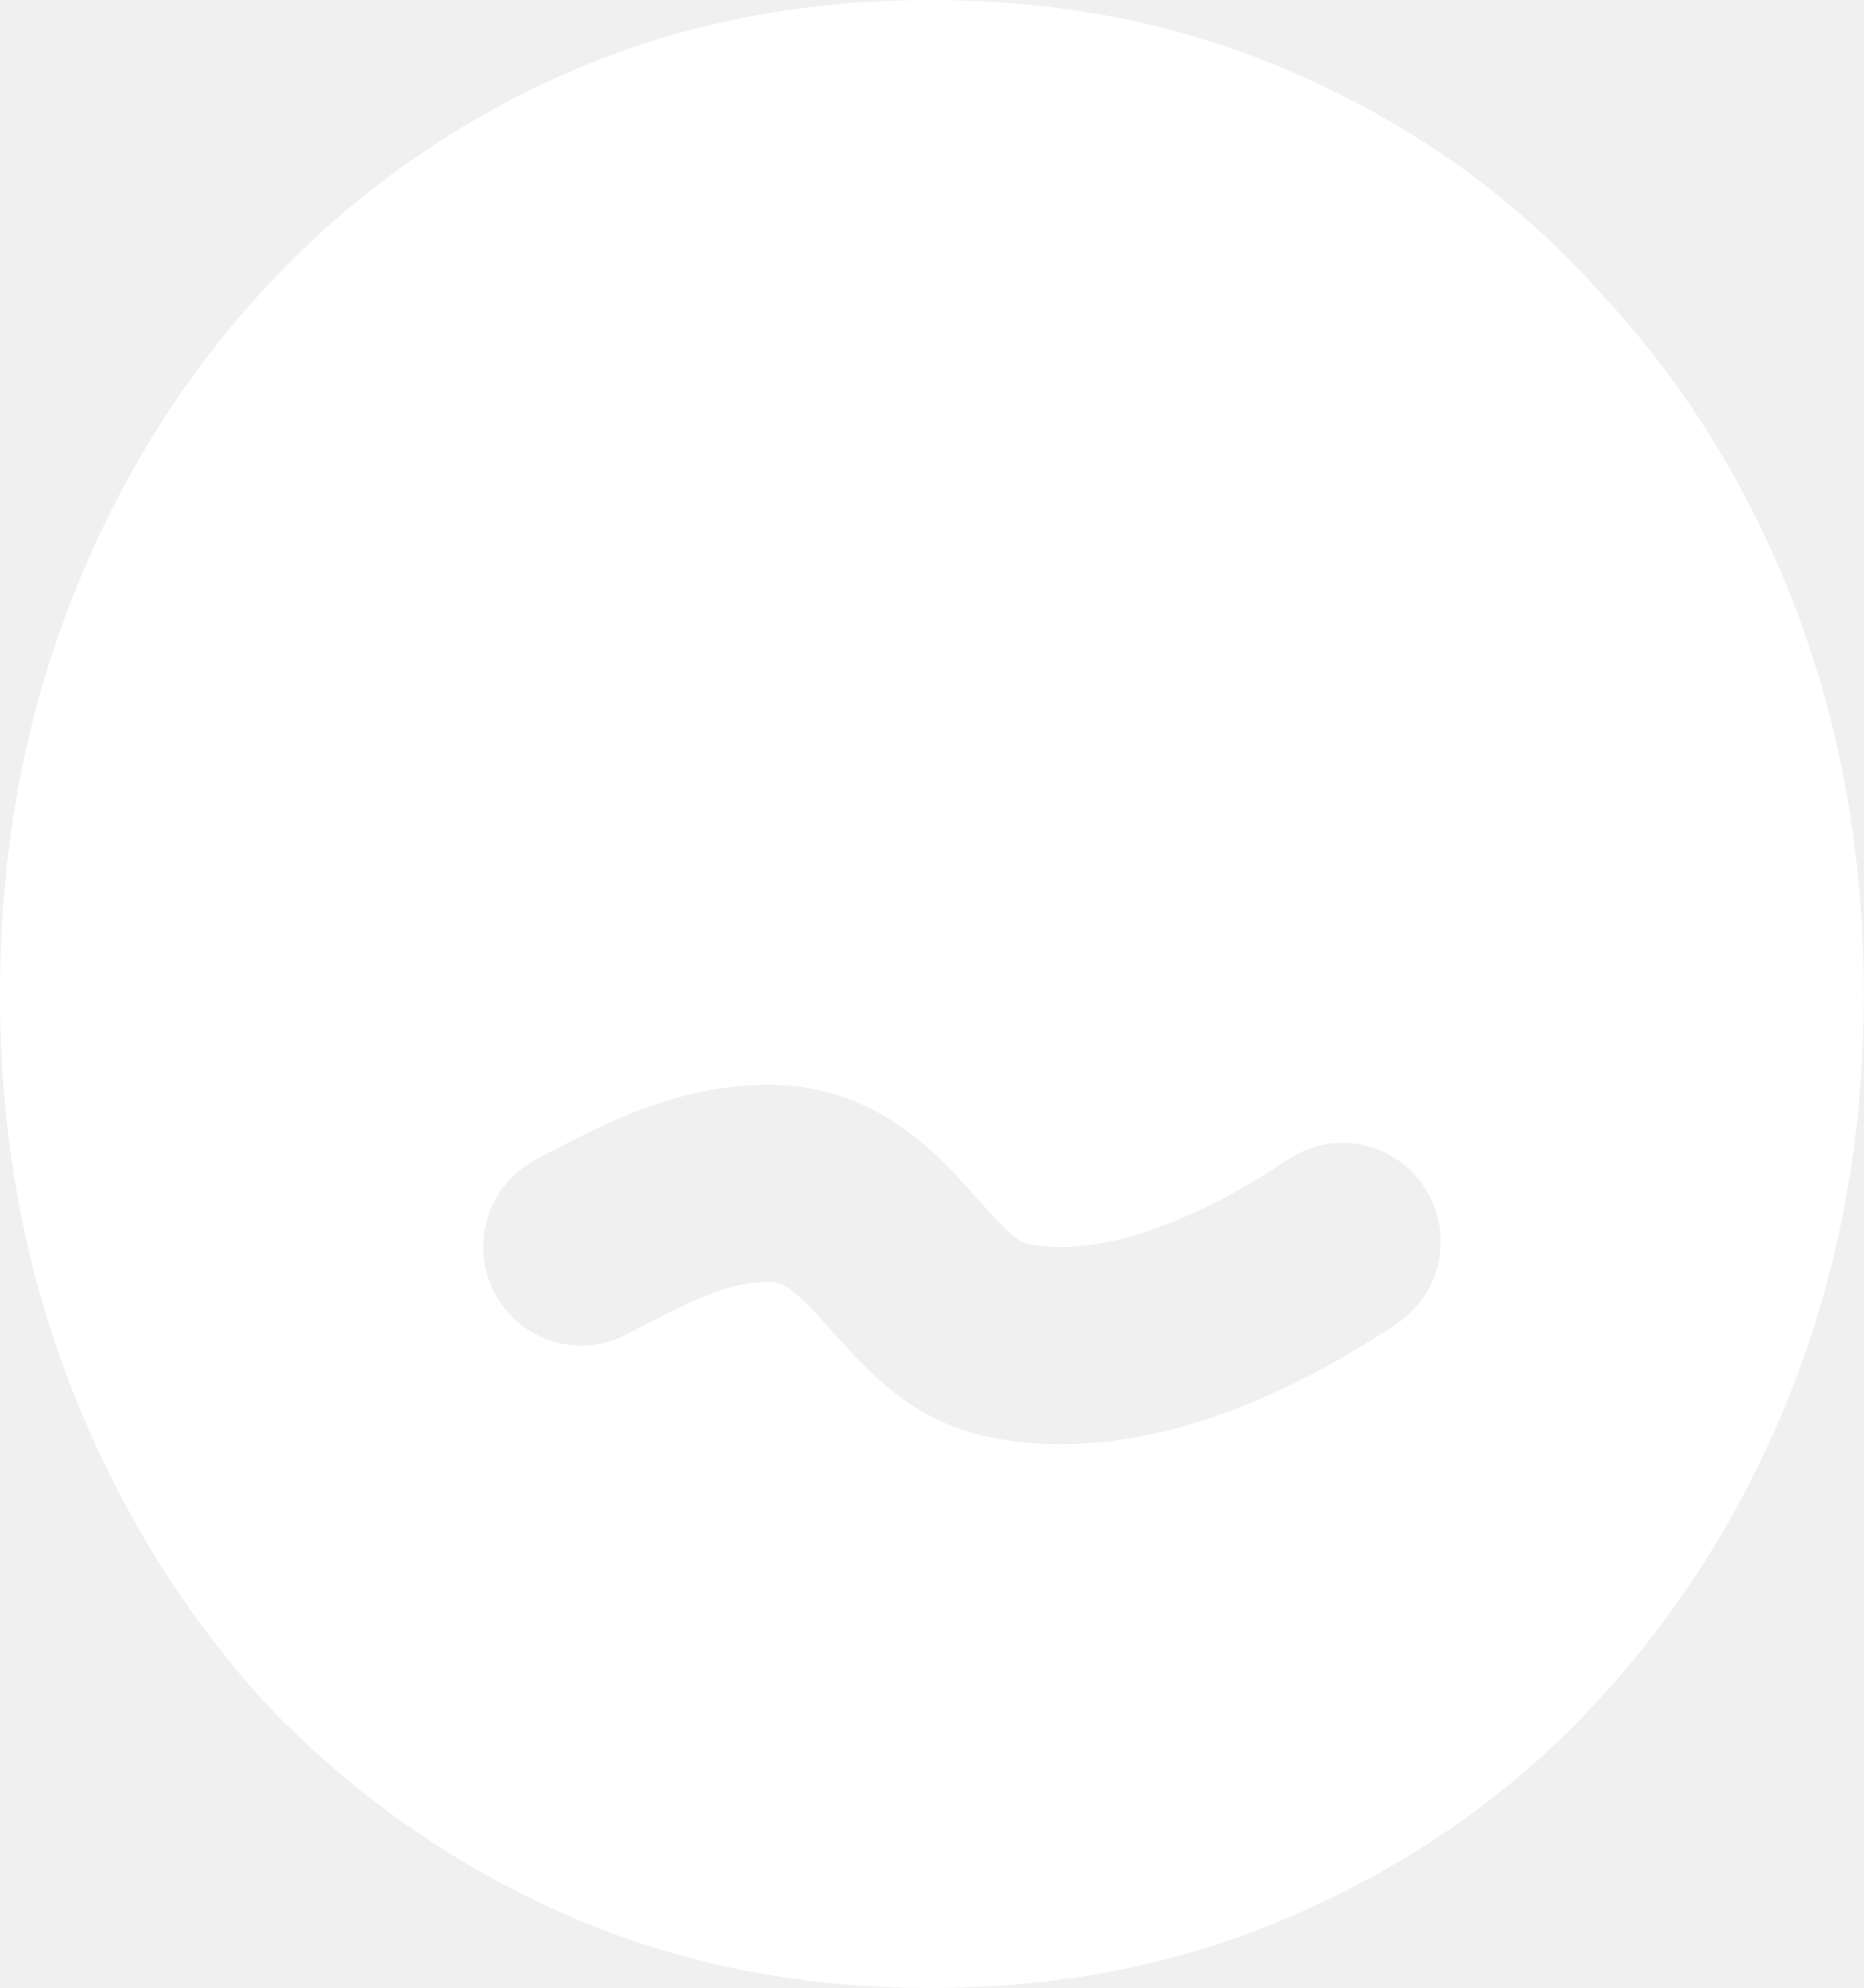
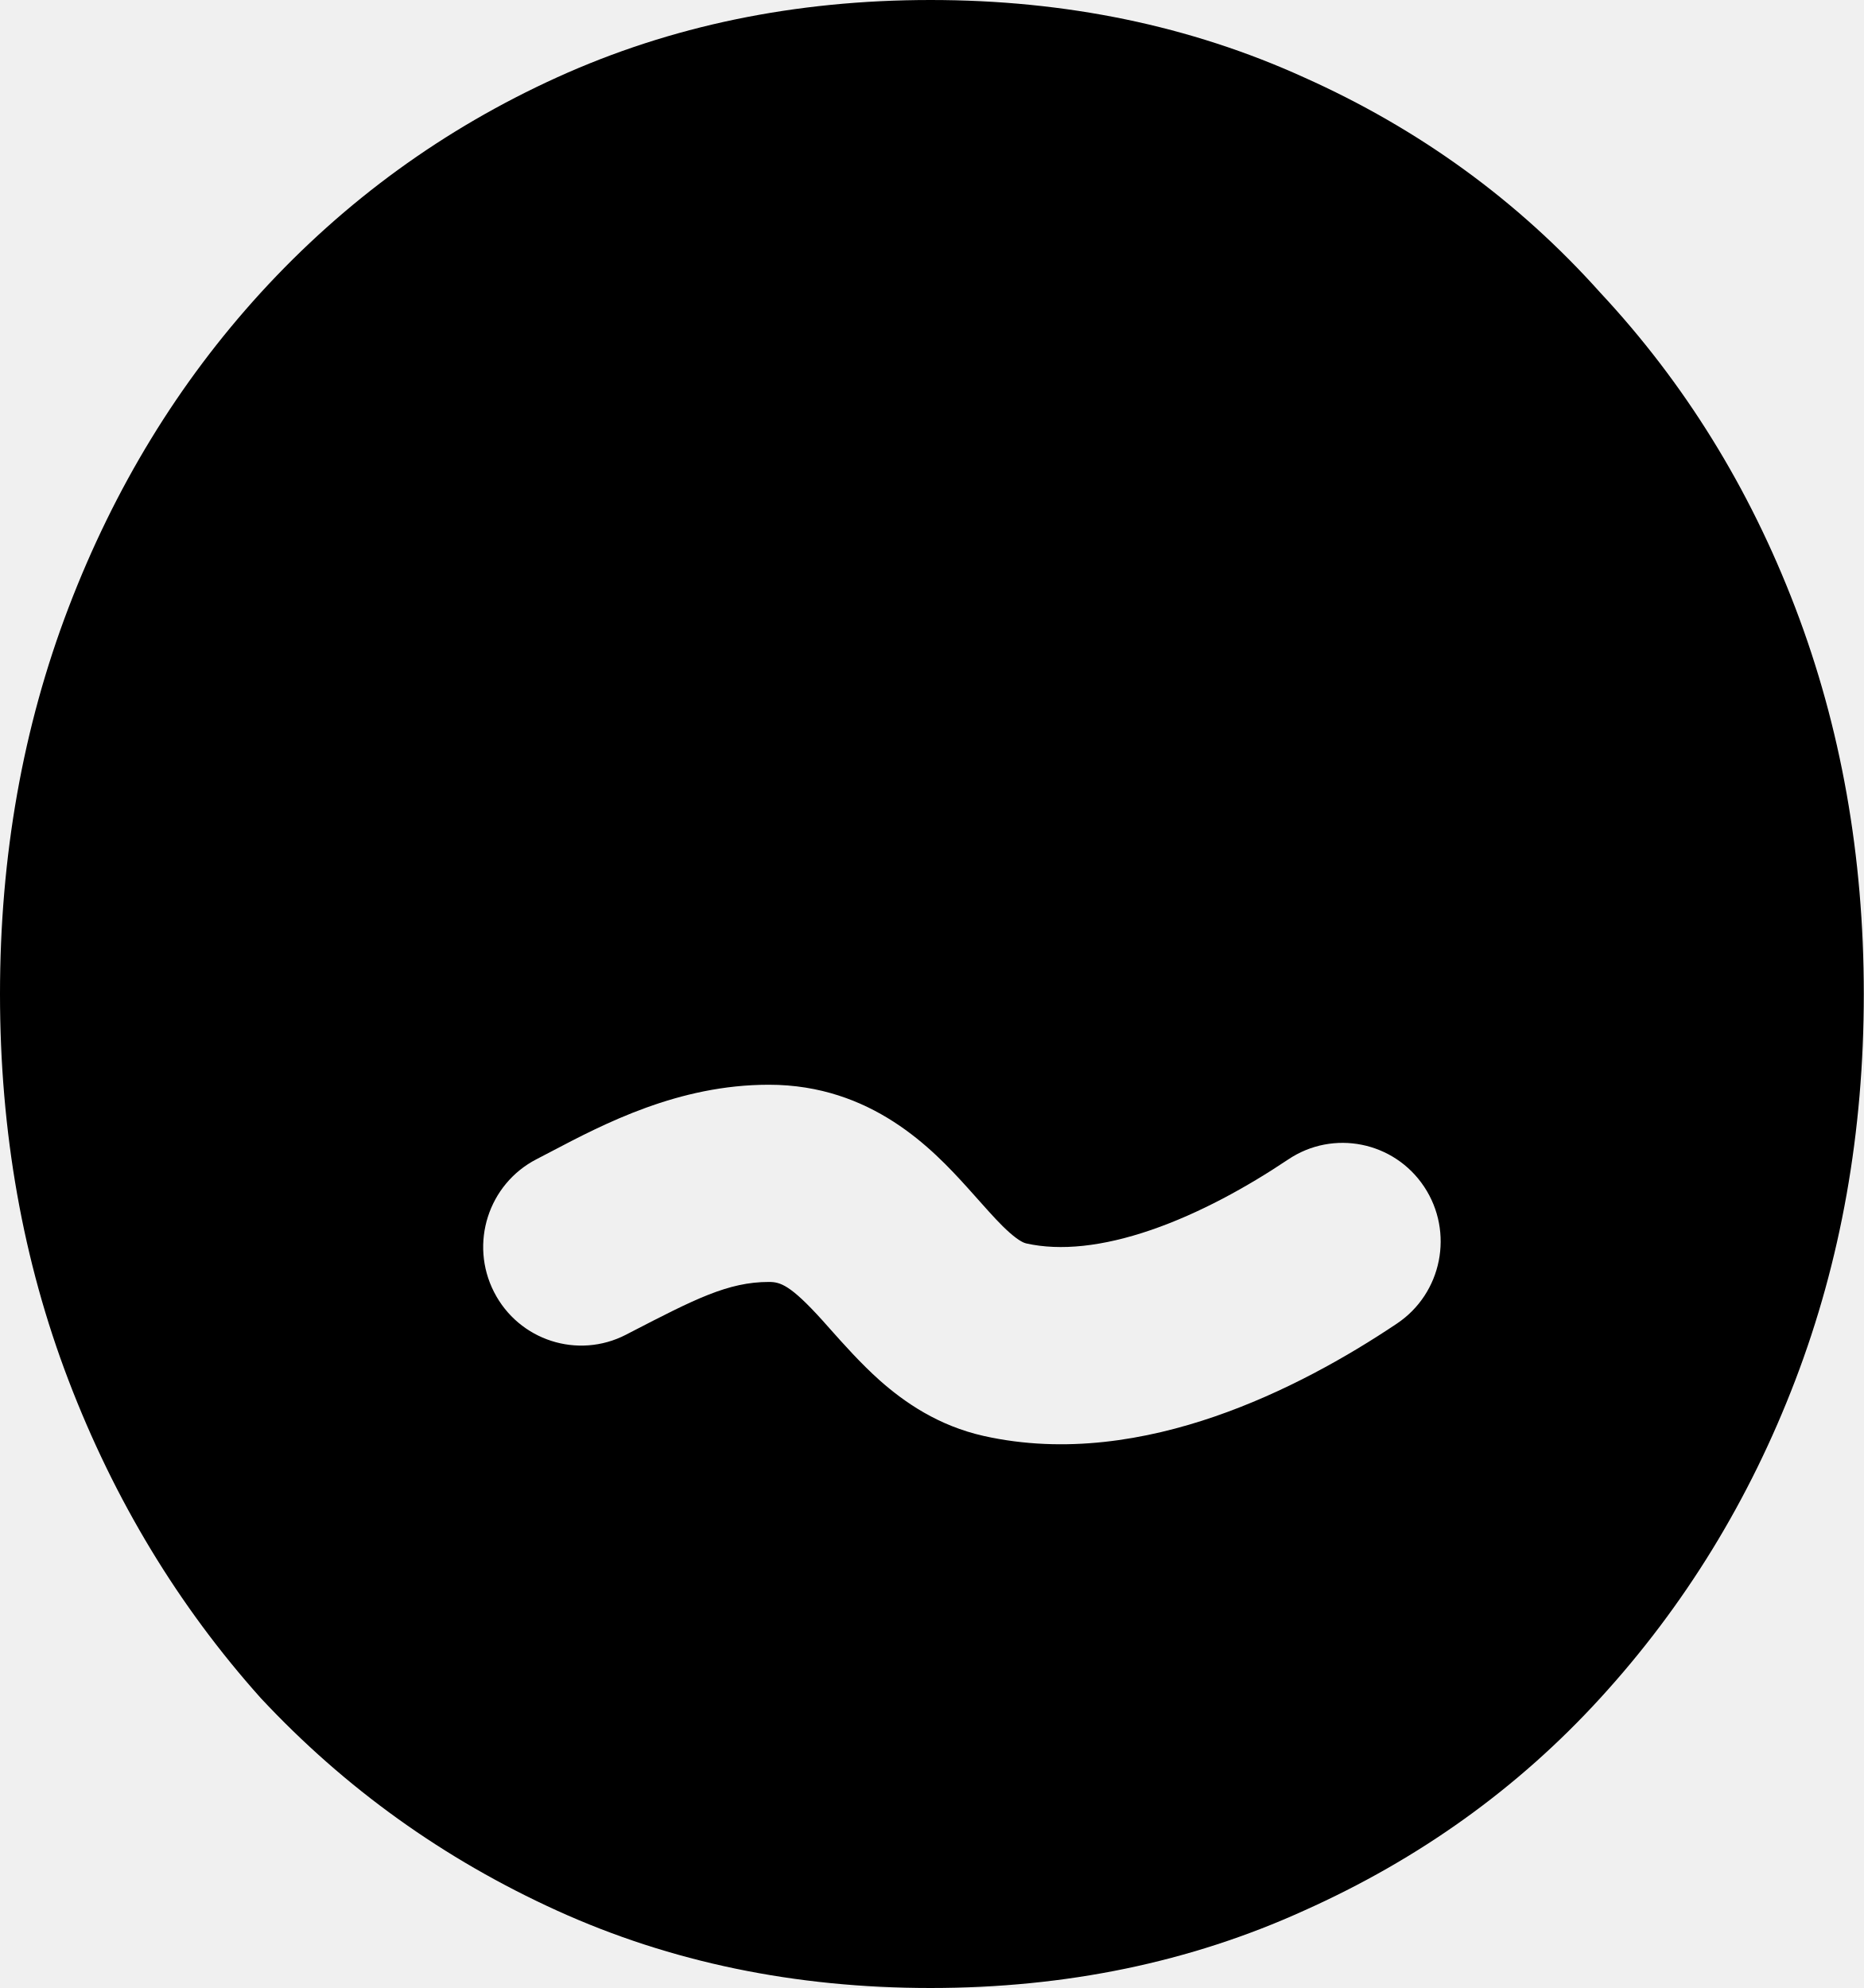
<svg xmlns="http://www.w3.org/2000/svg" width="60" height="64" viewBox="0 0 60 64" fill="none">
-   <path fill-rule="evenodd" clip-rule="evenodd" d="M57.791 44.444C59.264 40.593 60 36.444 60 32C60 27.556 59.264 23.407 57.791 19.556C56.318 15.704 54.227 12.326 51.517 9.422C48.866 6.459 45.685 4.148 41.974 2.489C38.321 0.83 34.315 0 29.956 0C25.596 0 21.591 0.83 17.938 2.489C14.286 4.148 11.105 6.459 8.395 9.422C5.744 12.326 3.682 15.704 2.209 19.556C0.736 23.407 0 27.556 0 32C0 36.444 0.736 40.593 2.209 44.444C3.682 48.296 5.744 51.704 8.395 54.667C11.105 57.57 14.286 59.852 17.938 61.511C21.591 63.17 25.596 64 29.956 64C34.315 64 38.321 63.17 41.974 61.511C45.685 59.852 48.866 57.57 51.517 54.667C54.227 51.704 56.318 48.296 57.791 44.444ZM20.299 42.892L20.153 42.968C18.602 43.769 16.7 43.154 15.904 41.594C15.107 40.035 15.719 38.121 17.269 37.32C17.418 37.243 17.573 37.162 17.735 37.077C19.442 36.18 21.84 34.921 24.751 34.921C28.064 34.921 30.032 37.005 31.133 38.221C31.291 38.397 31.43 38.552 31.555 38.693C31.94 39.124 32.197 39.412 32.496 39.678C32.828 39.972 32.982 40.017 33.038 40.03C34.135 40.275 35.495 40.133 37.061 39.595C38.608 39.063 40.147 38.214 41.471 37.326C42.921 36.353 44.881 36.748 45.848 38.206C46.815 39.665 46.423 41.636 44.972 42.609C43.359 43.691 41.324 44.839 39.102 45.603C36.898 46.361 34.294 46.815 31.669 46.228C30.213 45.902 29.121 45.15 28.318 44.437C27.715 43.9 27.137 43.25 26.718 42.779C26.625 42.674 26.541 42.579 26.465 42.495C25.441 41.364 25.12 41.27 24.751 41.27C23.439 41.27 22.364 41.825 20.299 42.892Z" fill="white" />
+   <path fill-rule="evenodd" clip-rule="evenodd" d="M57.791 44.444C59.264 40.593 60 36.444 60 32C60 27.556 59.264 23.407 57.791 19.556C56.318 15.704 54.227 12.326 51.517 9.422C48.866 6.459 45.685 4.148 41.974 2.489C38.321 0.83 34.315 0 29.956 0C25.596 0 21.591 0.83 17.938 2.489C14.286 4.148 11.105 6.459 8.395 9.422C5.744 12.326 3.682 15.704 2.209 19.556C0.736 23.407 0 27.556 0 32C0 36.444 0.736 40.593 2.209 44.444C3.682 48.296 5.744 51.704 8.395 54.667C11.105 57.57 14.286 59.852 17.938 61.511C21.591 63.17 25.596 64 29.956 64C34.315 64 38.321 63.17 41.974 61.511C45.685 59.852 48.866 57.57 51.517 54.667C54.227 51.704 56.318 48.296 57.791 44.444ZM20.299 42.892L20.153 42.968C18.602 43.769 16.7 43.154 15.904 41.594C15.107 40.035 15.719 38.121 17.269 37.32C17.418 37.243 17.573 37.162 17.735 37.077C19.442 36.18 21.84 34.921 24.751 34.921C28.064 34.921 30.032 37.005 31.133 38.221C31.291 38.397 31.43 38.552 31.555 38.693C31.94 39.124 32.197 39.412 32.496 39.678C32.828 39.972 32.982 40.017 33.038 40.03C34.135 40.275 35.495 40.133 37.061 39.595C38.608 39.063 40.147 38.214 41.471 37.326C42.921 36.353 44.881 36.748 45.848 38.206C46.815 39.665 46.423 41.636 44.972 42.609C43.359 43.691 41.324 44.839 39.102 45.603C36.898 46.361 34.294 46.815 31.669 46.228C30.213 45.902 29.121 45.15 28.318 44.437C27.715 43.9 27.137 43.25 26.718 42.779C26.625 42.674 26.541 42.579 26.465 42.495C25.441 41.364 25.12 41.27 24.751 41.27C23.439 41.27 22.364 41.825 20.299 42.892Z" fill="currentColor" />
</svg>
